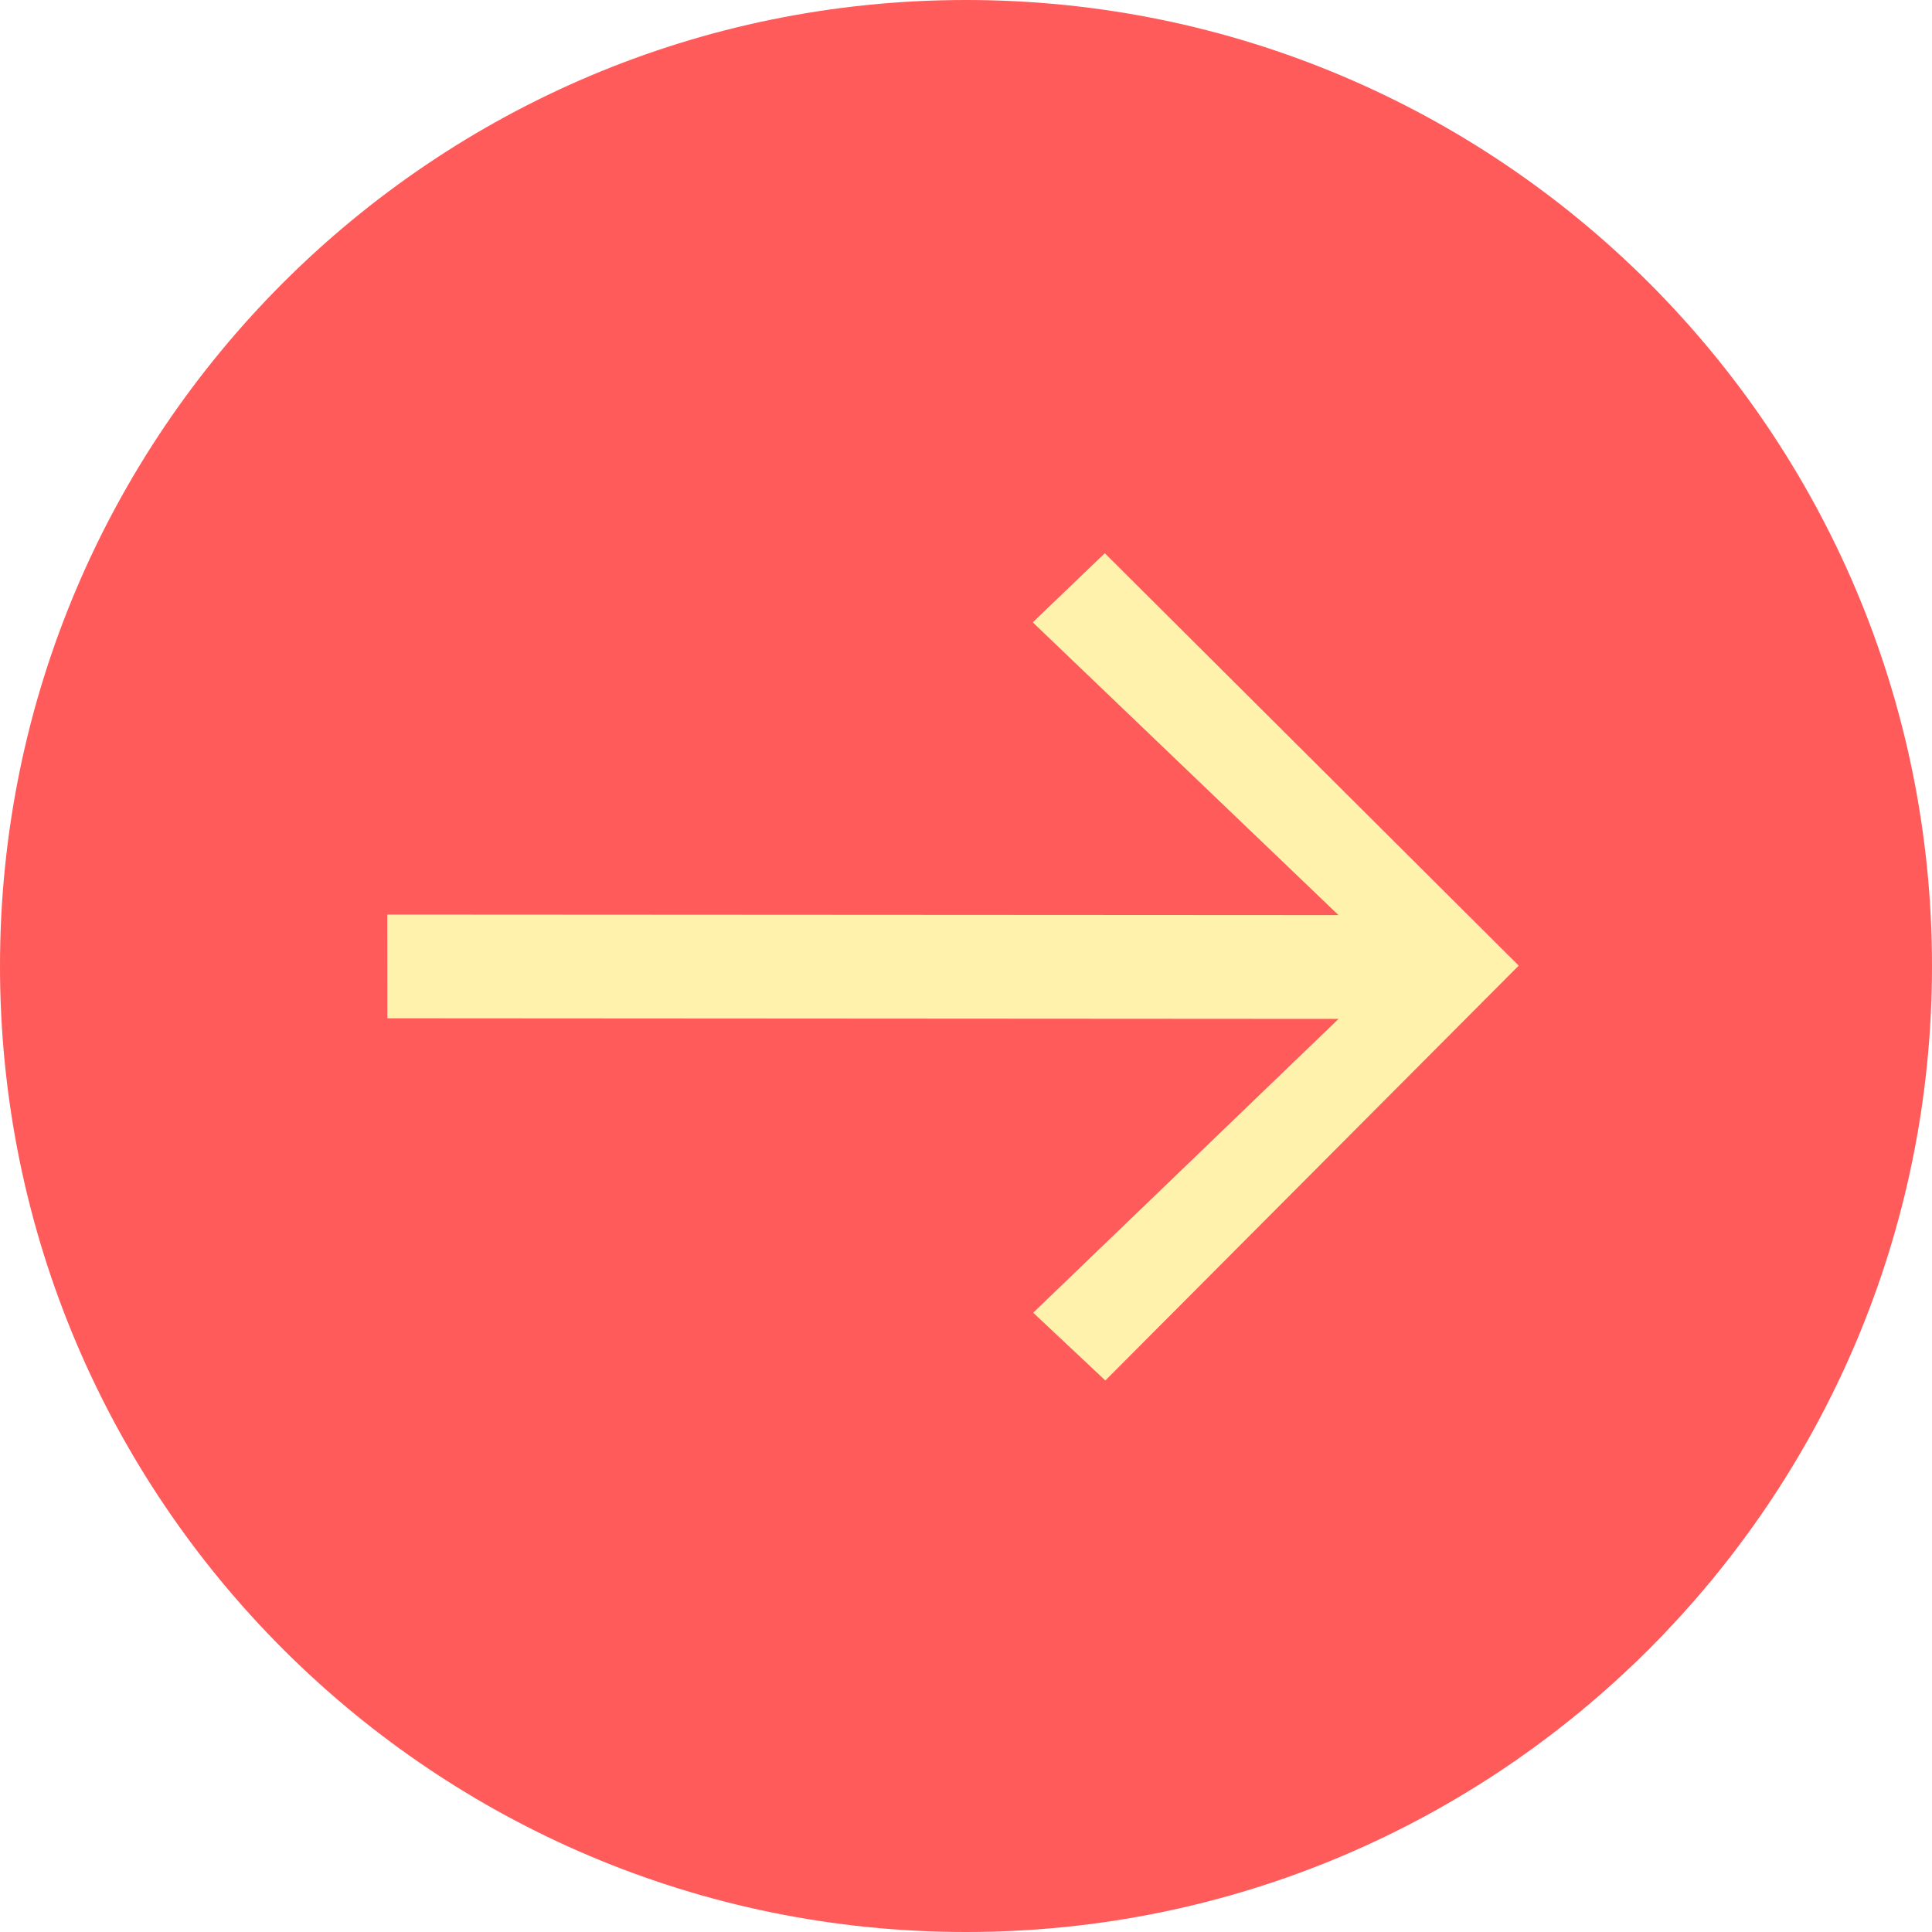
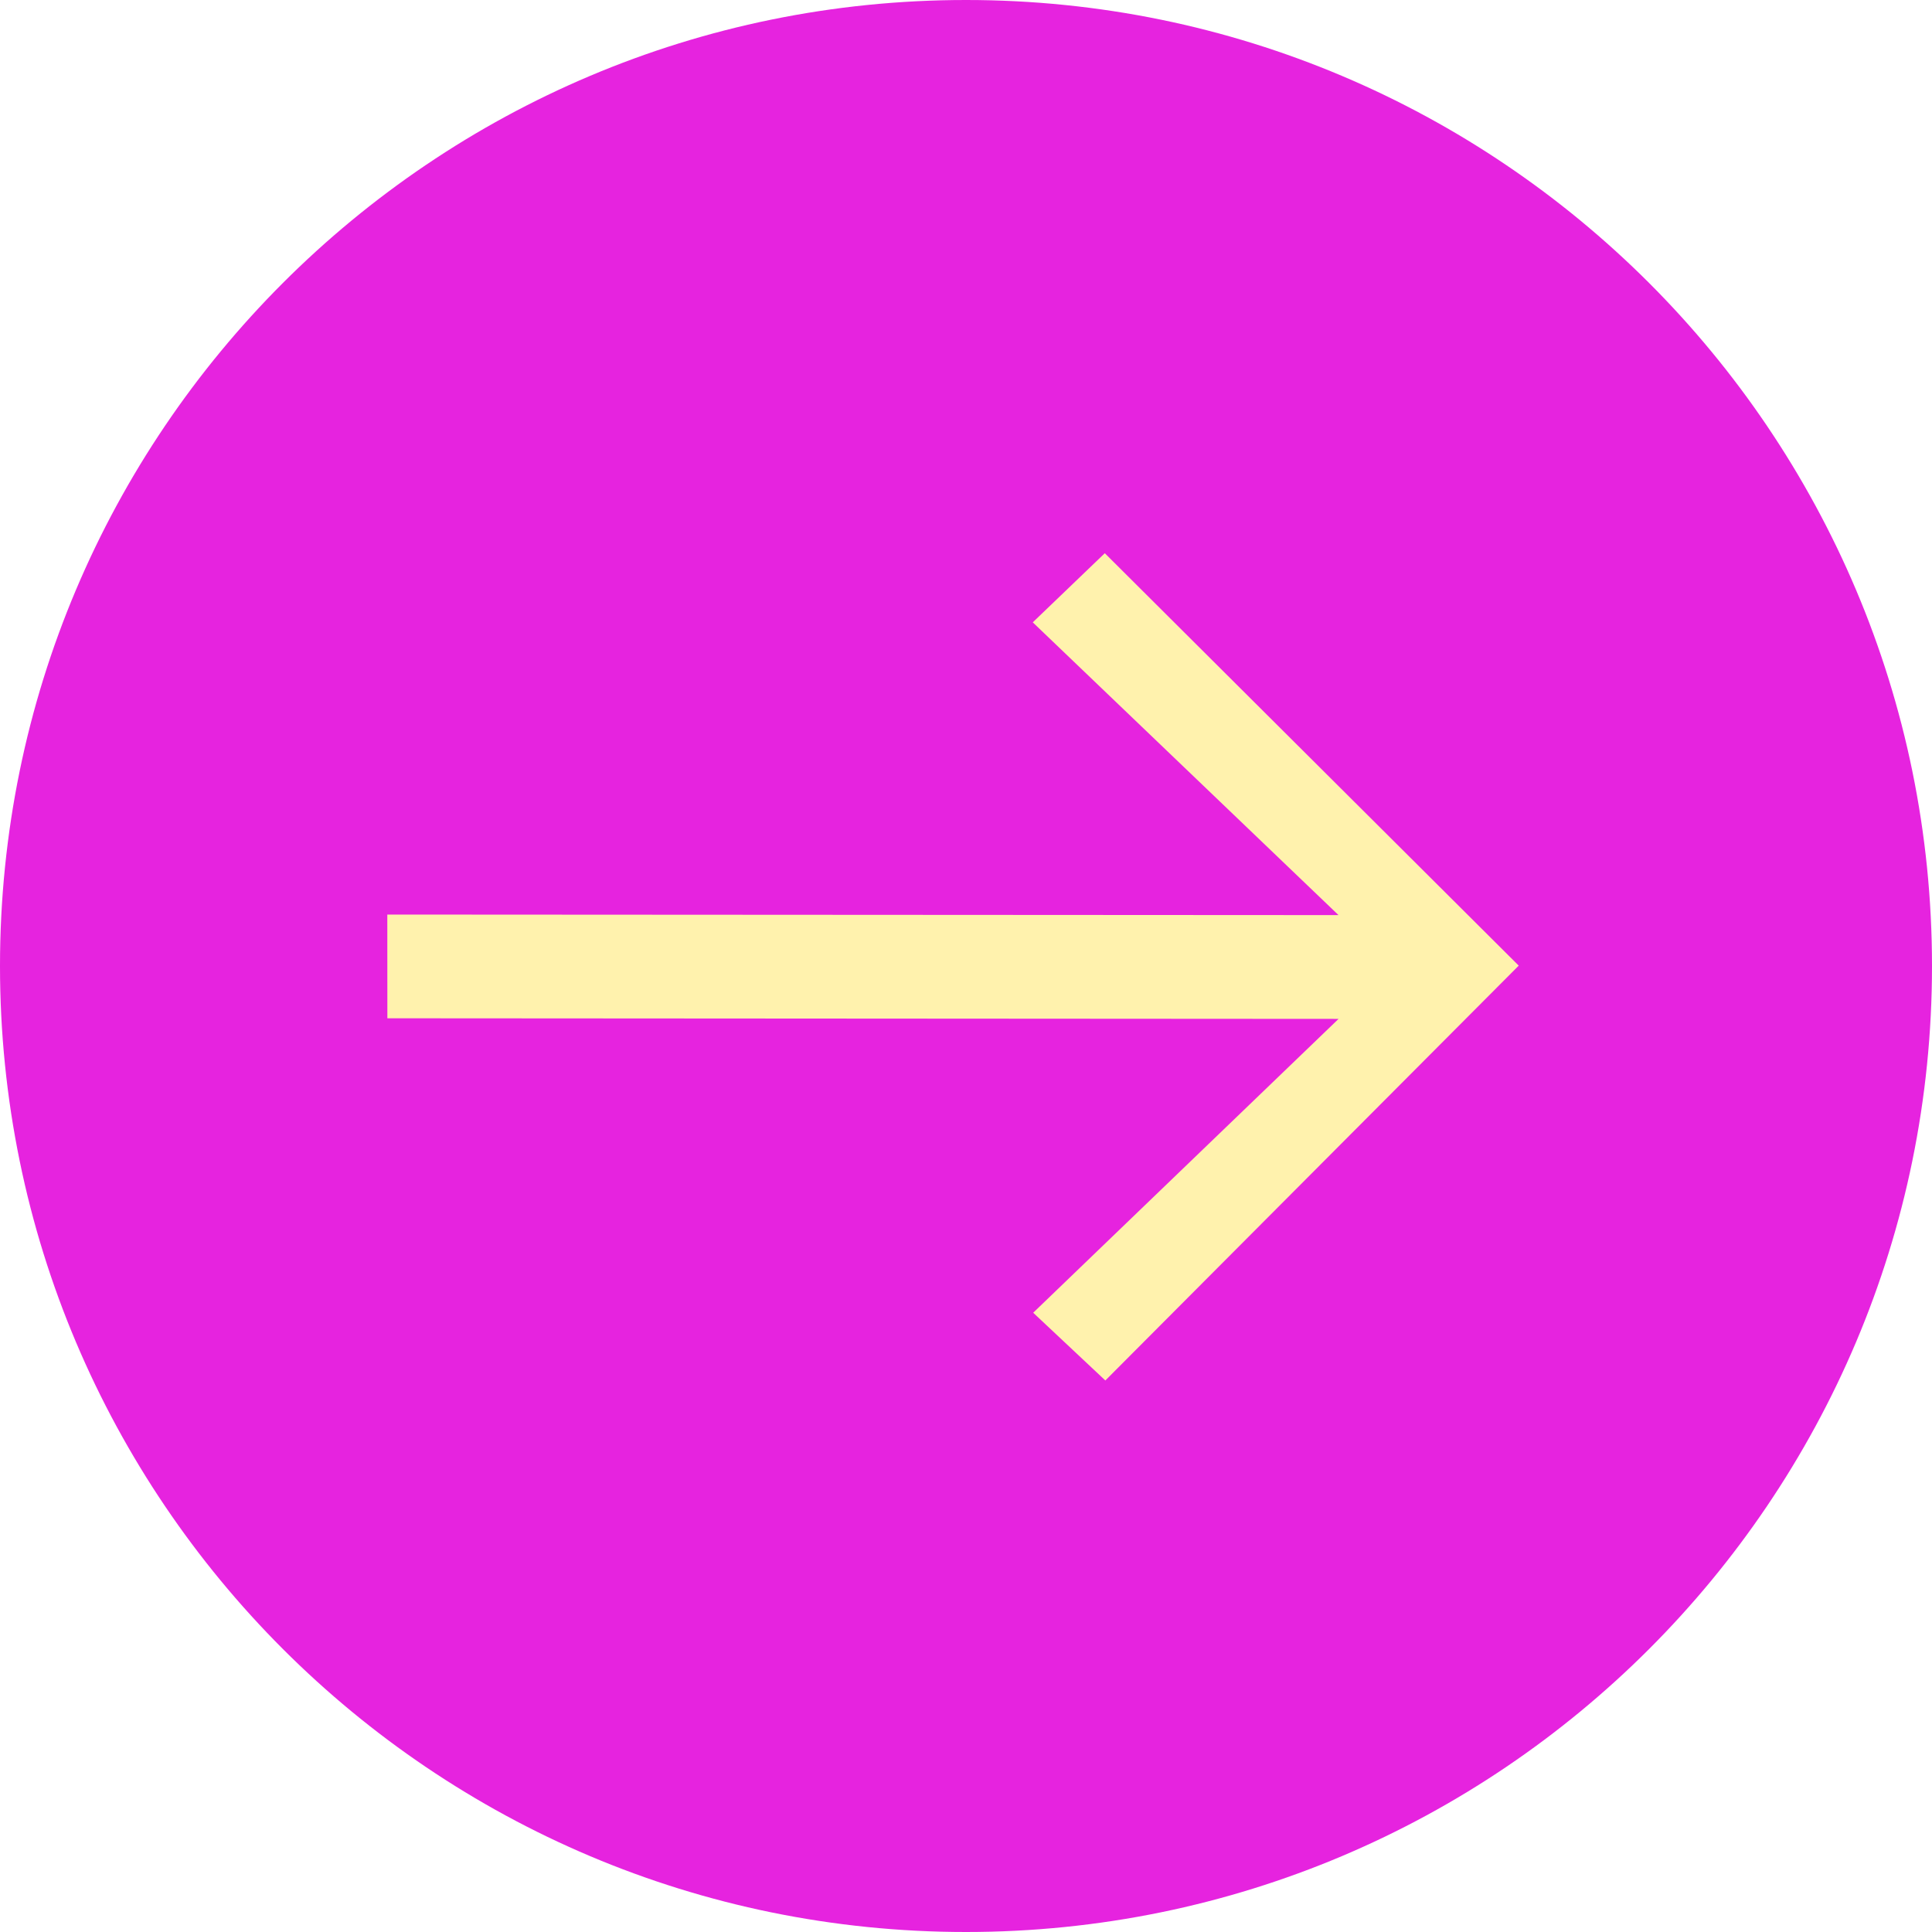
<svg xmlns="http://www.w3.org/2000/svg" width="32" height="32" viewBox="0 0 32 32" fill="none">
-   <circle cx="16" cy="16" r="16" fill="#FF5B5B" />
+   <circle cx="16" cy="16" r="16" fill="#E623DF" />
  <path d="M17.113 21.743L18.308 22.865L25.155 15.994L18.299 9.163L17.106 10.308L22.17 15.157L6.415 15.148L6.416 16.866L22.171 16.876L17.113 21.743Z" fill="#FFF2AD" />
</svg>
